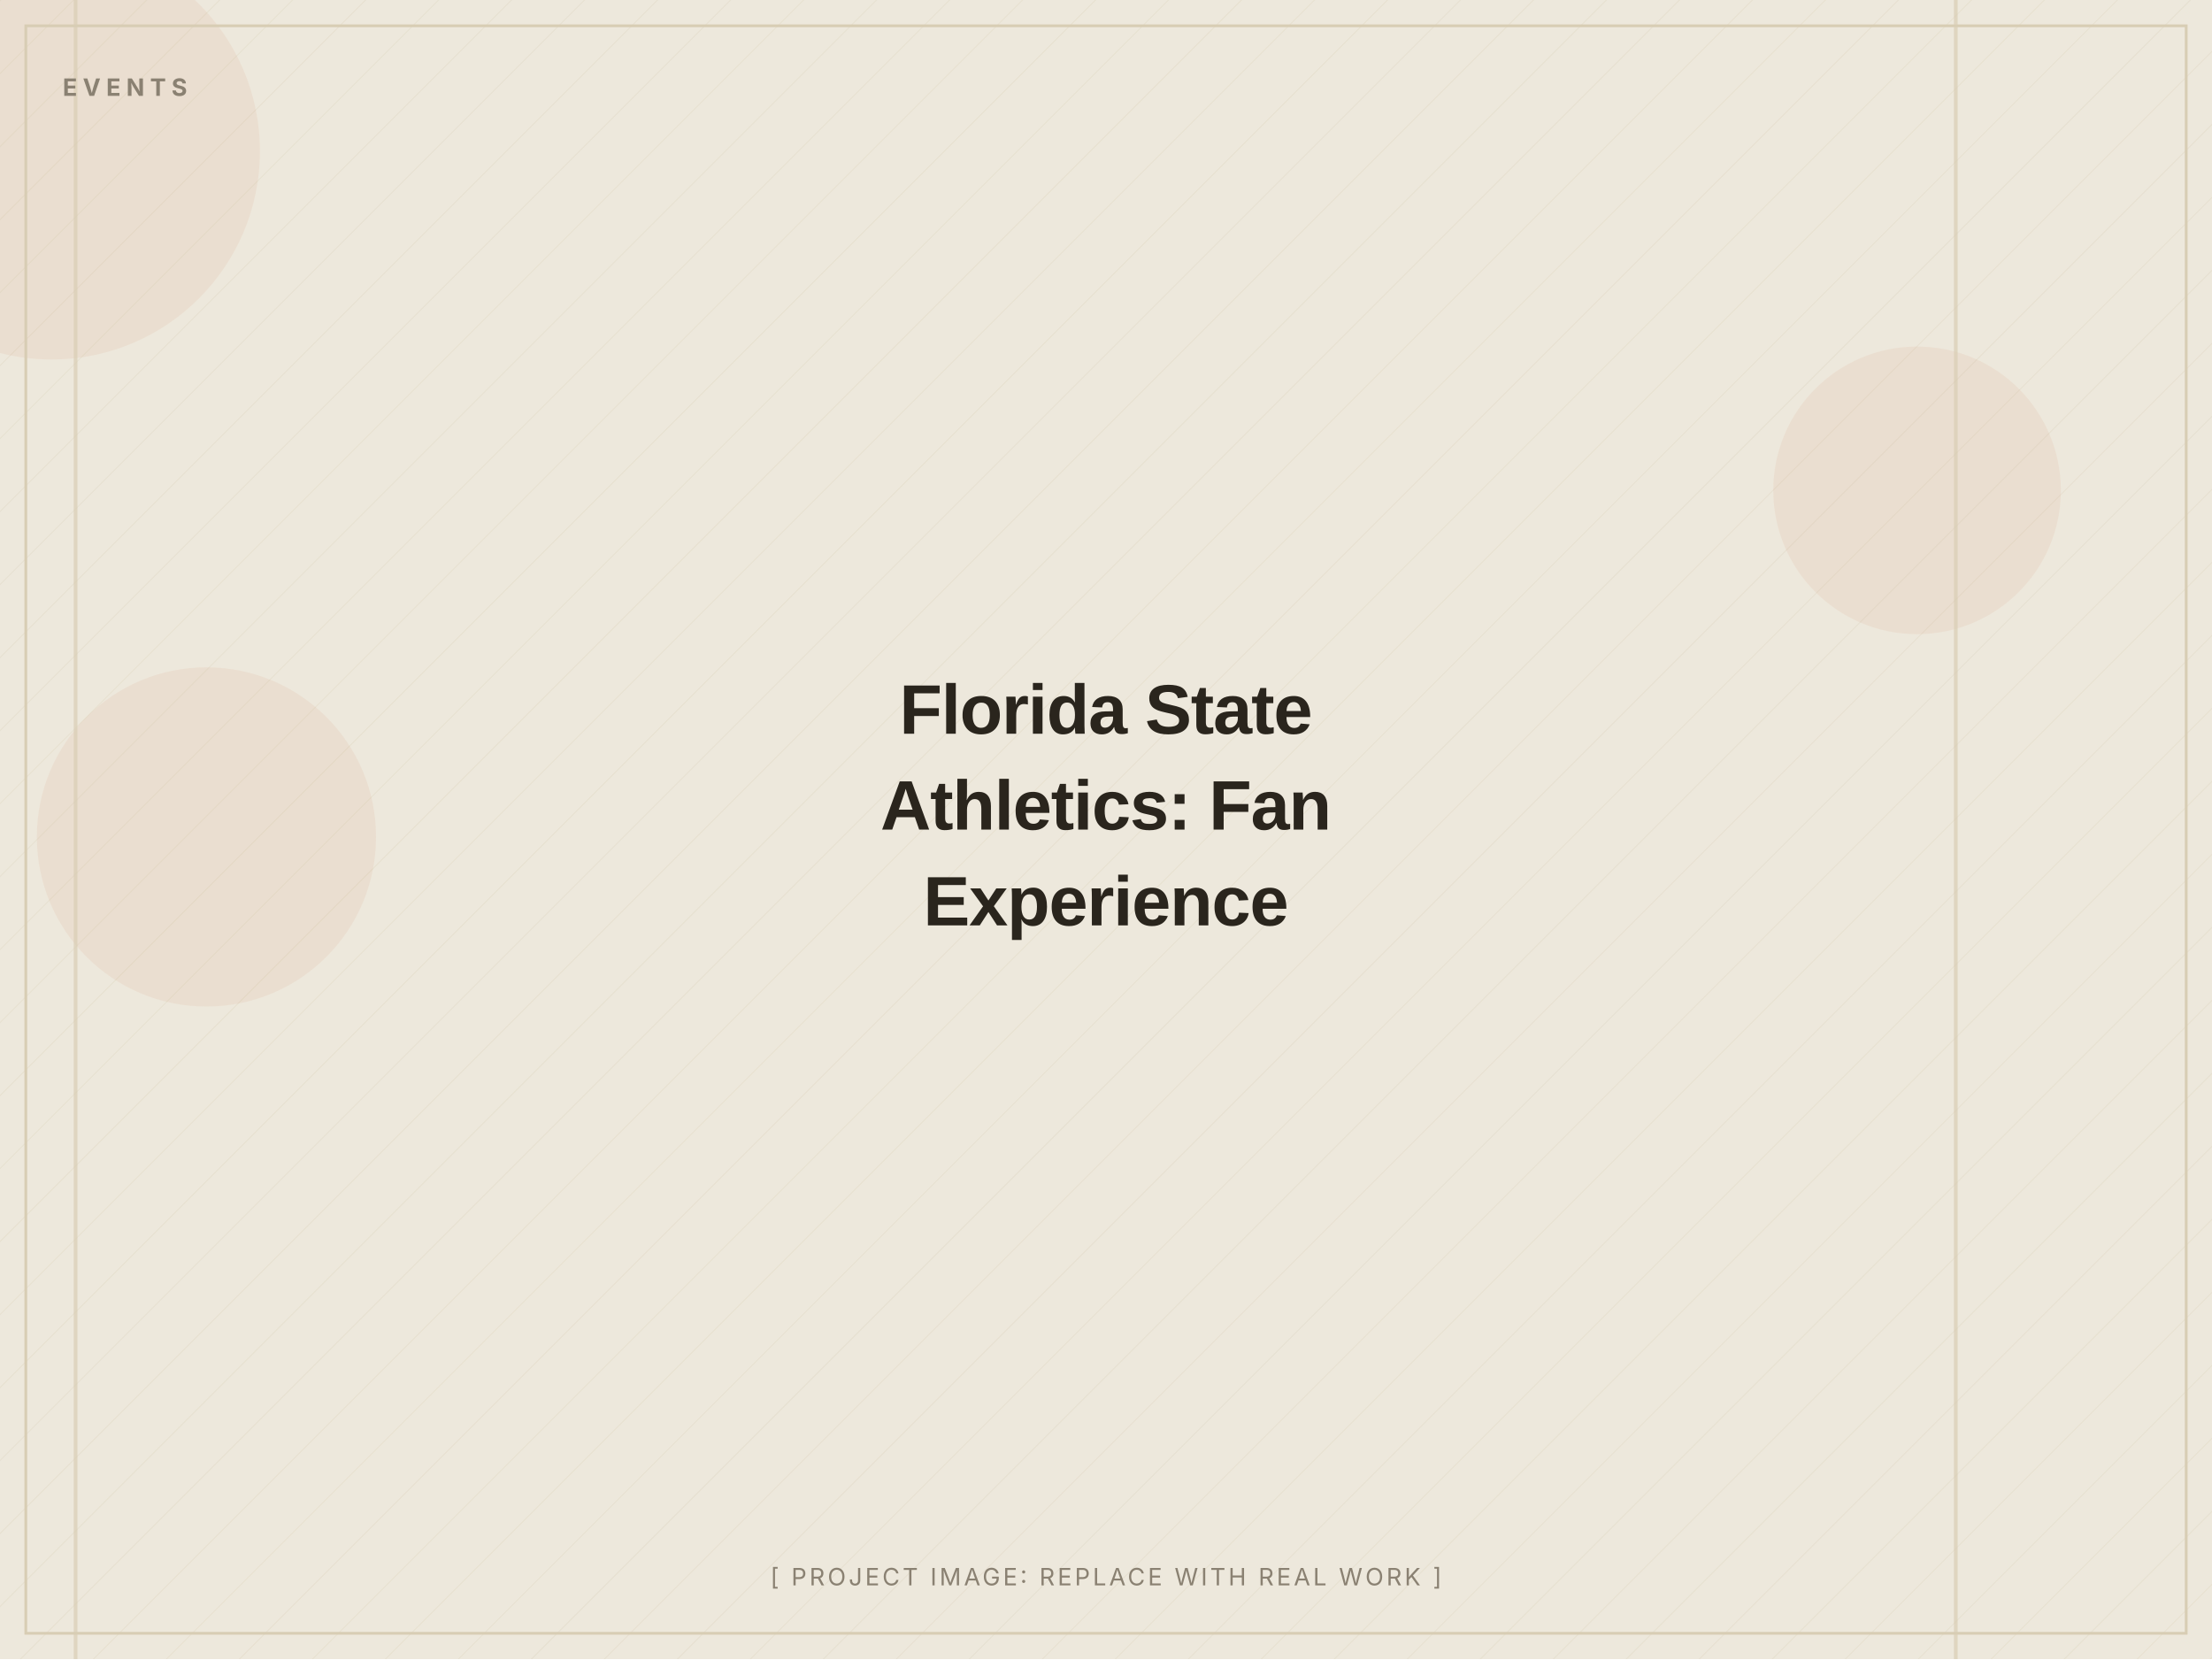
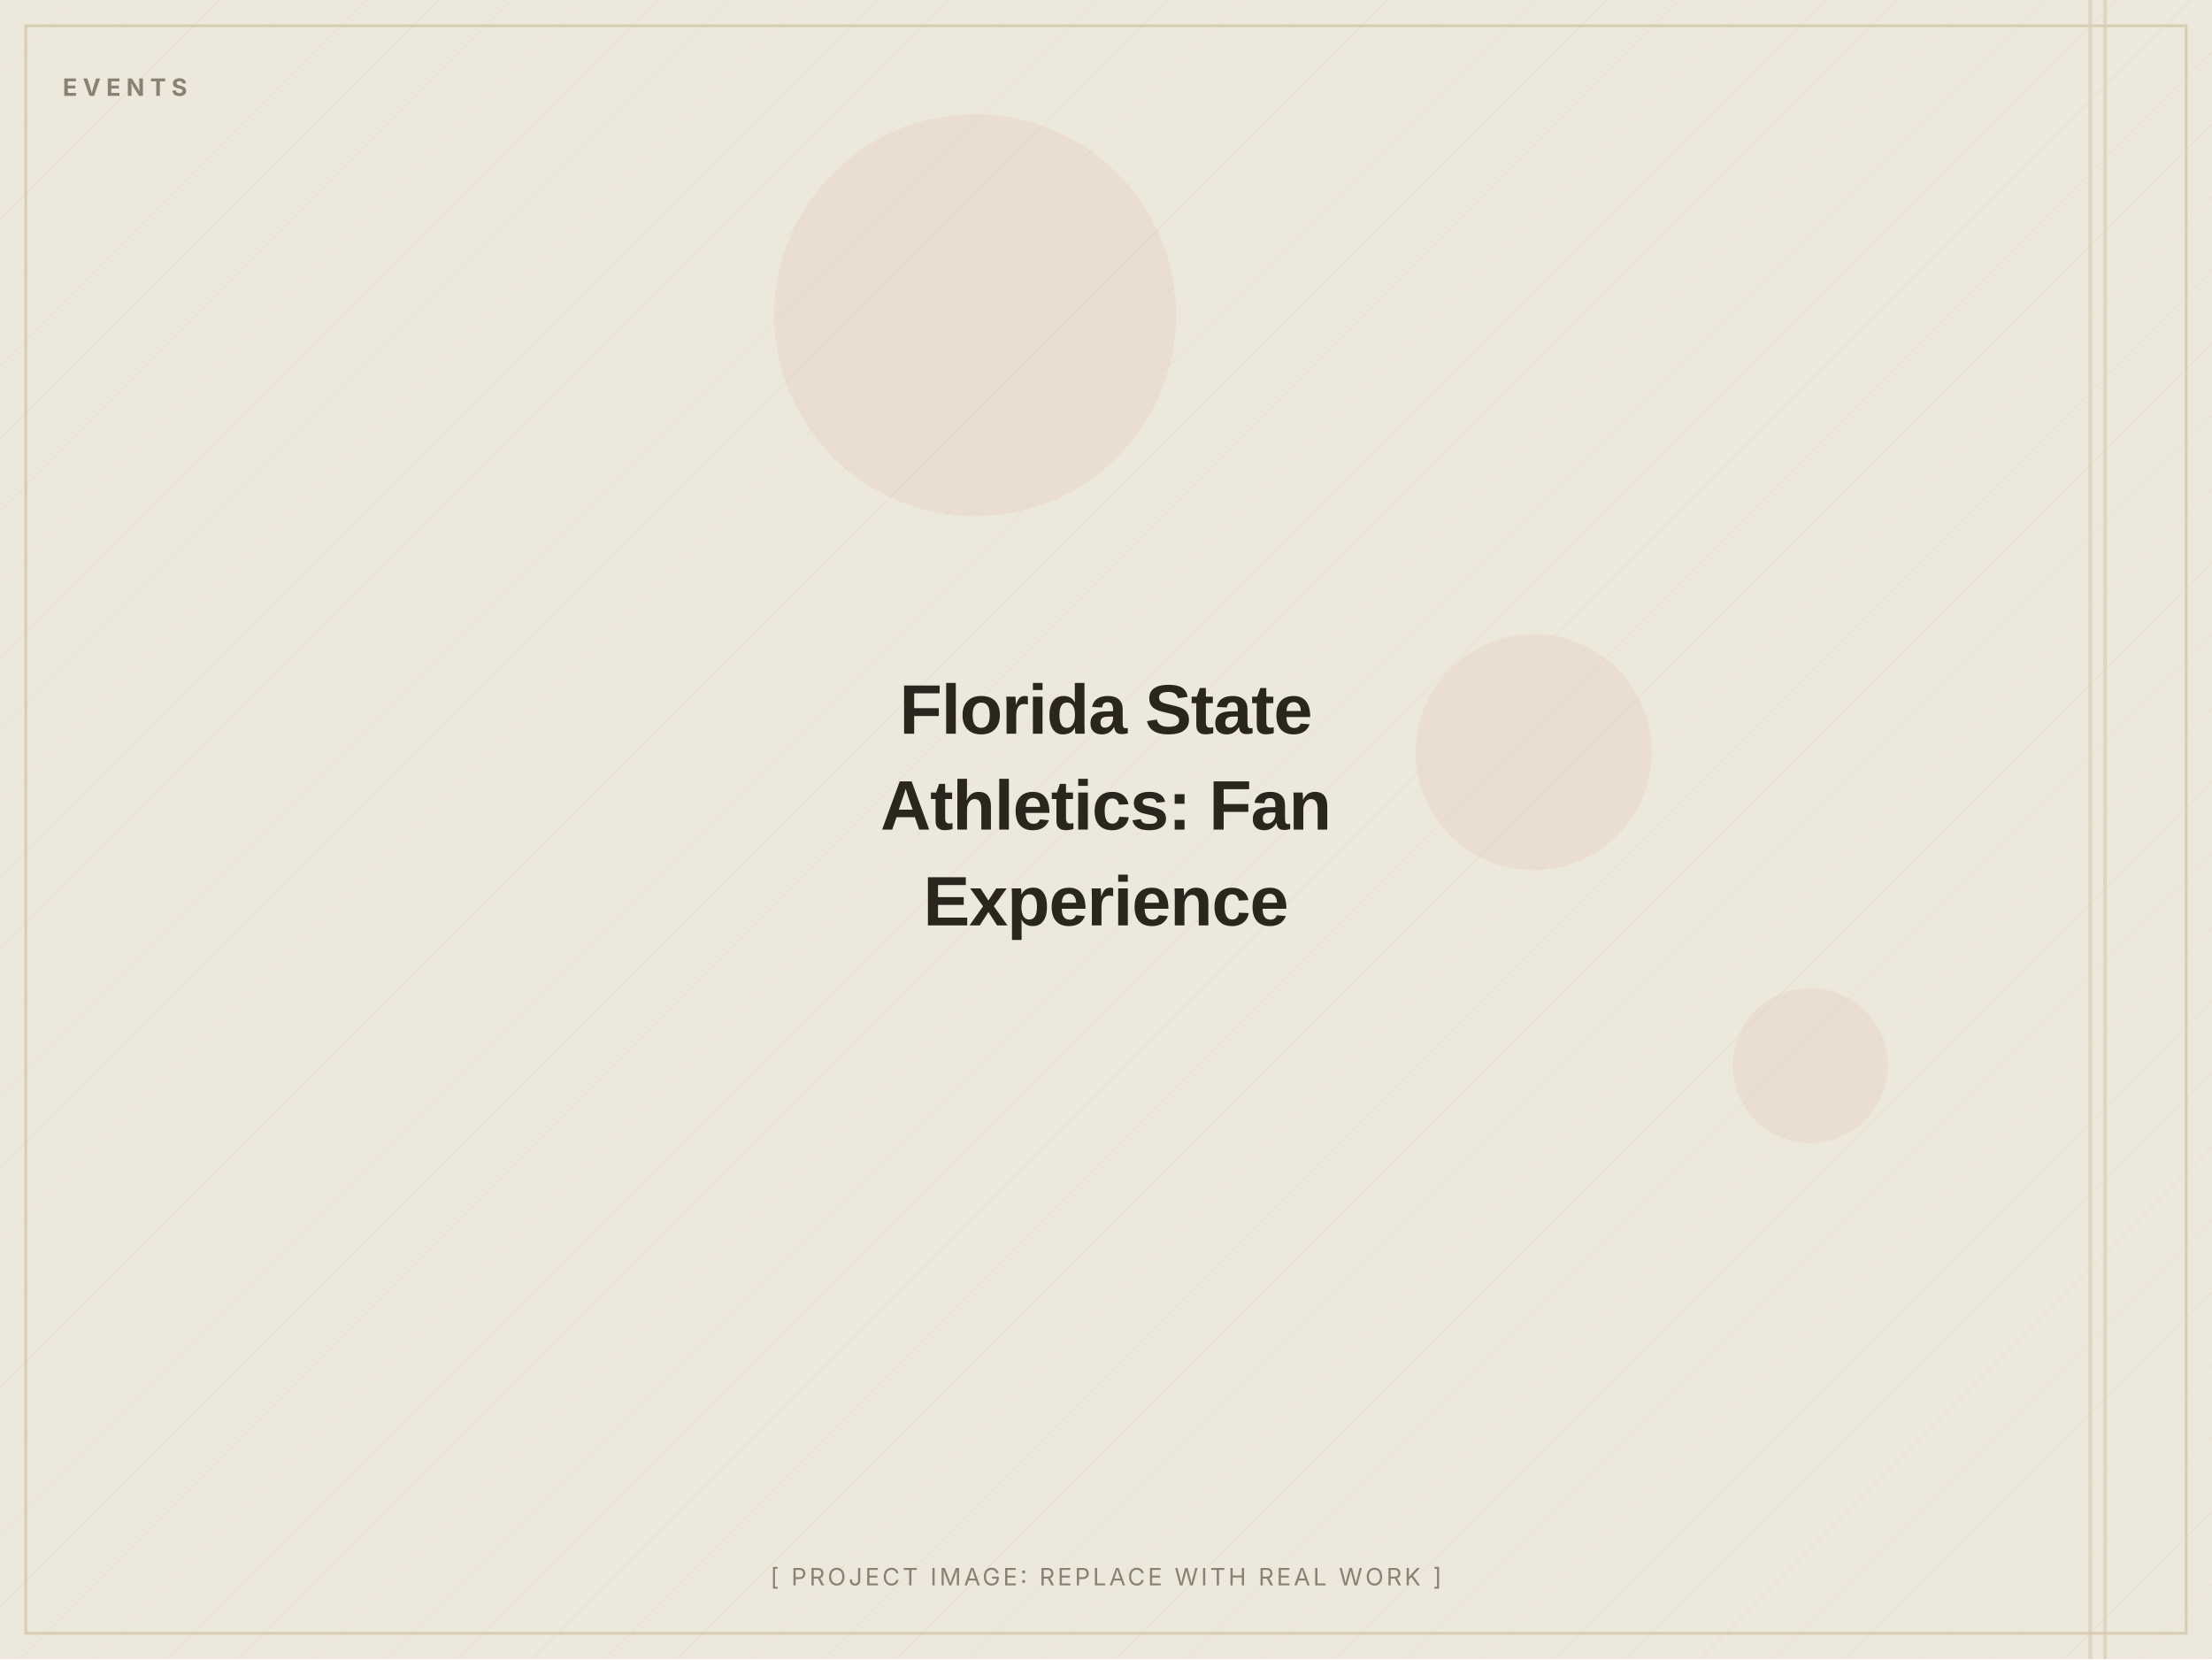
<svg xmlns="http://www.w3.org/2000/svg" width="1200" height="900" viewBox="0 0 1200 900" role="img" aria-label="Florida State Athletics: Fan Experience (placeholder image)">
  <defs>
    <pattern id="d" width="28" height="28" patternUnits="userSpaceOnUse" patternTransform="rotate(45)">
      <line x1="0" y1="0" x2="0" y2="28" stroke="#D8CDB4" stroke-width="1" opacity="0.5" />
    </pattern>
  </defs>
  <rect width="1200" height="900" fill="#EDE8DC" />
  <rect width="1200" height="900" fill="url(#d)" opacity="0.55" />
-   <circle cx="112" cy="454" r="92" fill="#C2410C" opacity="0.06" />
-   <circle cx="1040" cy="266" r="78" fill="#C2410C" opacity="0.06" />
-   <circle cx="28" cy="82" r="113" fill="#C2410C" opacity="0.06" />
-   <rect x="1060" y="0" width="2" height="900" fill="#D8CDB4" opacity="0.7" />
-   <rect x="40" y="0" width="2" height="900" fill="#D8CDB4" opacity="0.7" />
+   <circle cx="832" cy="408" r="64" fill="#C2410C" opacity="0.06" />
+   <circle cx="982" cy="578" r="42" fill="#C2410C" opacity="0.06" />
+   <circle cx="529" cy="171" r="109" fill="#C2410C" opacity="0.06" />
+   <rect x="1133" y="0" width="2" height="900" fill="#D8CDB4" opacity="0.7" />
+   <rect x="1141" y="0" width="2" height="900" fill="#D8CDB4" opacity="0.7" />
  <rect x="14" y="14" width="1172" height="872" fill="none" stroke="#D8CDB4" stroke-width="1.5" />
  <text x="34" y="52" font-family="Inter, Arial, sans-serif" font-weight="700" font-size="13" letter-spacing="3" fill="#8A8172">EVENTS</text>
  <text x="600.0" y="398.0" text-anchor="middle" font-family="Archivo, Arial, sans-serif" font-weight="800" font-size="38" letter-spacing="-0.5" fill="#2A251D">Florida State</text>
  <text x="600.0" y="450.0" text-anchor="middle" font-family="Archivo, Arial, sans-serif" font-weight="800" font-size="38" letter-spacing="-0.5" fill="#2A251D">Athletics: Fan</text>
  <text x="600.0" y="502.0" text-anchor="middle" font-family="Archivo, Arial, sans-serif" font-weight="800" font-size="38" letter-spacing="-0.5" fill="#2A251D">Experience</text>
  <text x="600.0" y="860" text-anchor="middle" font-family="Inter, Arial, sans-serif" font-size="13" letter-spacing="1.5" fill="#8A8172">[ PROJECT IMAGE: REPLACE WITH REAL WORK ]</text>
</svg>
